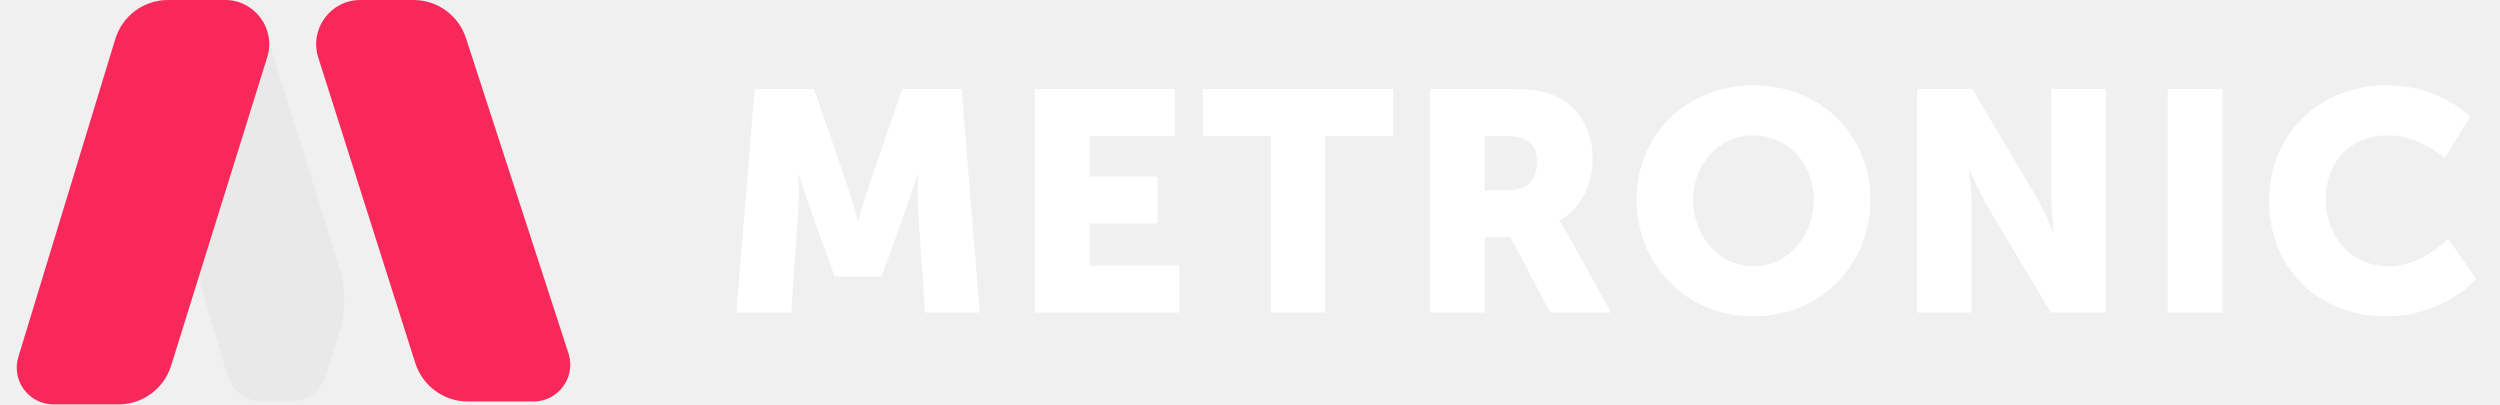
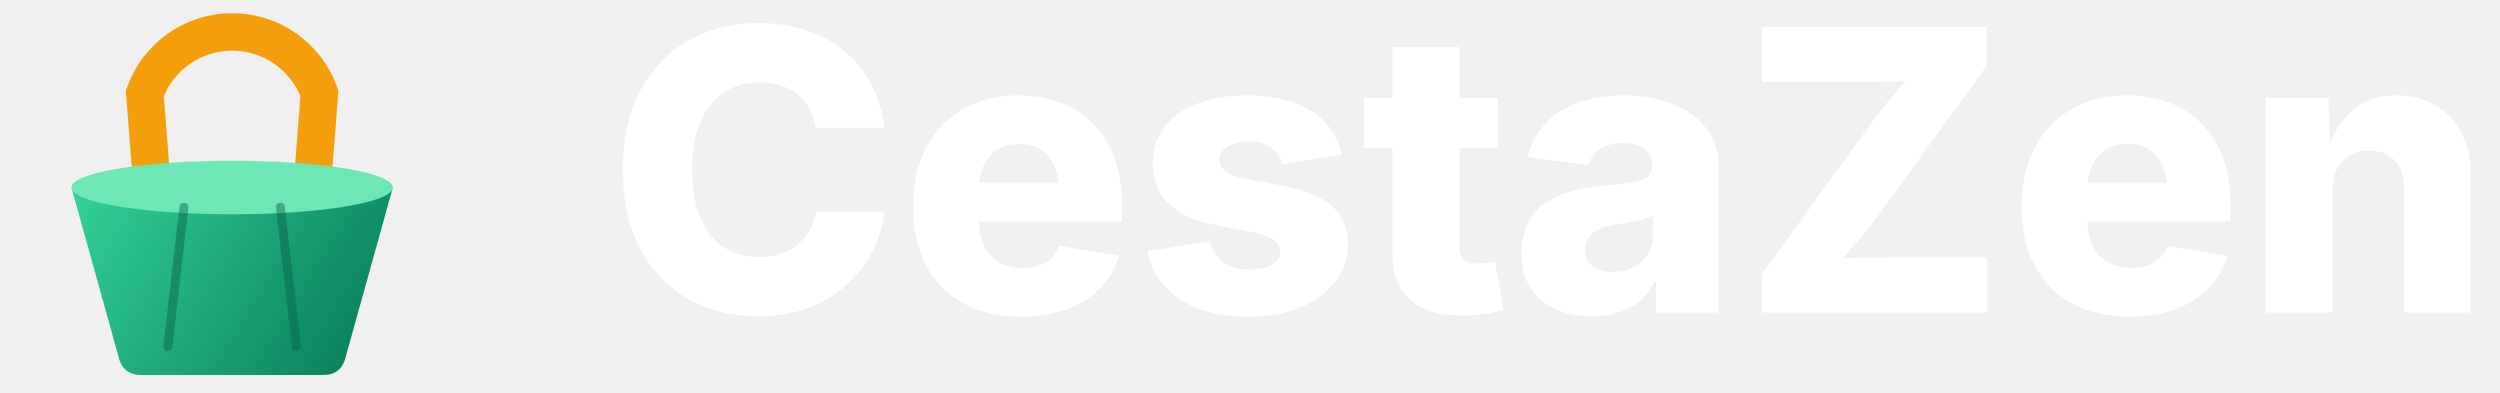
- <svg xmlns="http://www.w3.org/2000/svg" width="136" height="22" viewBox="0 0 136 22" fill="none">
-   <path d="M40.054 17H43.046L43.42 11.526C43.488 10.608 43.42 9.486 43.42 9.486H43.454C43.454 9.486 43.862 10.761 44.134 11.526L45.409 15.045H47.959L49.234 11.526C49.506 10.761 49.914 9.486 49.914 9.486H49.948C49.948 9.486 49.88 10.608 49.948 11.526L50.322 17H53.297L52.311 4.845H49.081L47.313 9.979C47.041 10.761 46.701 11.985 46.701 11.985H46.667C46.667 11.985 46.327 10.761 46.055 9.979L44.287 4.845H41.057L40.054 17ZM56.294 17H64.148V14.45H59.269V12.155H62.975V9.605H59.269V7.395H63.91V4.845H56.294V17ZM69.128 17H72.103V7.395H75.792V4.845H65.439V7.395H69.128V17ZM77.801 17H80.776V12.903H82.17L84.329 17H87.644L85.281 12.75C84.992 12.24 84.822 12.019 84.822 12.019V11.985C86.029 11.373 86.641 9.962 86.641 8.67C86.641 6.902 85.774 5.661 84.397 5.134C83.87 4.93 83.275 4.845 82.034 4.845H77.801V17ZM80.776 10.353V7.395H81.779C83.275 7.395 83.615 7.939 83.615 8.857C83.615 9.826 83.02 10.353 82.068 10.353H80.776ZM89.032 10.846C89.032 14.416 91.719 17.204 95.391 17.204C99.062 17.204 101.748 14.416 101.748 10.846C101.748 7.361 99.062 4.641 95.391 4.641C91.719 4.641 89.032 7.361 89.032 10.846ZM92.109 10.846C92.109 8.857 93.572 7.361 95.391 7.361C97.21 7.361 98.671 8.857 98.671 10.846C98.671 12.92 97.21 14.484 95.391 14.484C93.572 14.484 92.109 12.92 92.109 10.846ZM104.288 17H107.263V11.339C107.263 10.574 107.127 9.265 107.127 9.265H107.161C107.161 9.265 107.705 10.54 108.181 11.339L111.564 17H114.556V4.845H111.581V10.523C111.581 11.288 111.717 12.597 111.717 12.597H111.683C111.683 12.597 111.139 11.322 110.663 10.523L107.297 4.845H104.288V17ZM117.929 17H120.904V4.845H117.929V17ZM123.434 10.897C123.434 14.501 126.001 17.204 129.809 17.204C132.988 17.204 134.705 15.164 134.705 15.164L133.175 12.988C133.175 12.988 131.781 14.484 129.945 14.484C127.701 14.484 126.511 12.631 126.511 10.829C126.511 9.078 127.616 7.361 129.945 7.361C131.628 7.361 132.988 8.602 132.988 8.602L134.365 6.358C134.365 6.358 132.818 4.641 129.809 4.641C126.154 4.641 123.434 7.361 123.434 10.897Z" fill="white" />
-   <path d="M25.348 2.072L30.925 19.222C31.345 20.514 30.382 21.841 29.023 21.841H25.45C24.143 21.841 22.986 20.994 22.591 19.748L17.313 3.126C16.822 1.579 17.977 0 19.6 0H22.495C23.794 0 24.946 0.837 25.348 2.072Z" fill="#F8285A" />
-   <path d="M18.459 14.534L14.4 1.534C14.115 0.621 13.27 0 12.314 0C11.383 0 10.616 0.729 10.569 1.659L10.086 11.136C10.039 12.048 10.149 12.962 10.411 13.836L12.378 20.414C12.632 21.261 13.411 21.841 14.294 21.841H15.807C16.678 21.841 17.448 21.277 17.713 20.448L18.448 18.144C18.822 16.97 18.826 15.71 18.459 14.534Z" fill="#E9E9E9" />
-   <path d="M9.14 0H12.246C13.864 0 15.018 1.569 14.537 3.114L9.309 19.892C8.918 21.146 7.758 22 6.445 22H2.912C1.568 22 0.607 20.702 0.999 19.417L6.271 2.125C6.656 0.863 7.82 0 9.14 0Z" fill="#F8285A" />
+ <svg xmlns="http://www.w3.org/2000/svg" width="140" height="22" viewBox="0 0 140 22" fill="none">
+   <defs>
+     <linearGradient id="basketGrad" x1="4" y1="10" x2="22" y2="21" gradientUnits="userSpaceOnUse">
+       <stop offset="0" stop-color="#34D399" />
+       <stop offset="1" stop-color="#047857" />
+     </linearGradient>
+   </defs>
+   <path d="M8.5 10.2 L8.11 5.22 A5.2 5.2 0 0 1 17.89 5.22 L17.5 10.2" fill="none" stroke="#F59E0B" stroke-width="2.1" stroke-linecap="round" />
+   <path d="M4 10.5 L22 10.5 L19.3 20.2 Q19 21 18.1 21 L7.9 21 Q7 21 6.7 20.2 Z" fill="url(#basketGrad)" />
+   <ellipse cx="13" cy="10.5" rx="9" ry="1.5" fill="#6EE7B7" />
+   <line x1="10.3" y1="11.6" x2="9.4" y2="19.4" stroke="#065F46" stroke-width="0.5" stroke-linecap="round" opacity="0.45" />
+   <line x1="15.7" y1="11.6" x2="16.6" y2="19.4" stroke="#065F46" stroke-width="0.5" stroke-linecap="round" opacity="0.45" />
+   <g transform="translate(34,0)">
+     <path d="M8.45 17.71Q6.29 17.71 4.58 16.76Q2.87 15.80 1.87 13.97Q0.88 12.13 0.88 9.51Q0.88 6.87 1.88 5.03Q2.89 3.20 4.61 2.24Q6.32 1.29 8.45 1.29Q9.88 1.29 11.09 1.68Q12.31 2.07 13.24 2.82Q14.17 3.57 14.76 4.66Q15.34 5.75 15.52 7.15L11.68 7.15Q11.59 6.56 11.33 6.09Q11.07 5.62 10.67 5.29Q10.27 4.96 9.73 4.79Q9.19 4.61 8.55 4.61Q7.38 4.61 6.52 5.19Q5.67 5.77 5.21 6.86Q4.76 7.95 4.76 9.51Q4.76 11.11 5.22 12.20Q5.69 13.29 6.53 13.84Q7.38 14.39 8.53 14.39Q9.17 14.39 9.71 14.21Q10.24 14.04 10.65 13.71Q11.06 13.38 11.33 12.91Q11.60 12.44 11.69 11.85L15.53 11.85Q15.42 12.93 14.92 13.96Q14.41 15 13.51 15.85Q12.62 16.71 11.35 17.21Q10.08 17.71 8.45 17.71M23.18 17.73Q21.30 17.73 19.94 16.98Q18.58 16.23 17.85 14.85Q17.13 13.46 17.13 11.54Q17.13 9.69 17.85 8.30Q18.58 6.90 19.91 6.12Q21.24 5.34 23.04 5.34Q24.31 5.34 25.37 5.74Q26.43 6.14 27.21 6.92Q27.98 7.70 28.41 8.83Q28.83 9.97 28.83 11.47L28.83 12.41L18.46 12.41L18.46 10.23L27.05 10.23L25.30 10.75Q25.30 9.91 25.05 9.31Q24.79 8.71 24.30 8.38Q23.81 8.06 23.08 8.06Q22.35 8.06 21.84 8.39Q21.34 8.72 21.07 9.30Q20.81 9.89 20.81 10.67L20.81 12.24Q20.81 13.16 21.12 13.78Q21.42 14.40 21.97 14.70Q22.52 15.01 23.25 15.01Q23.75 15.01 24.17 14.87Q24.58 14.73 24.88 14.45Q25.17 14.17 25.32 13.77L28.66 14.32Q28.36 15.35 27.62 16.12Q26.89 16.89 25.77 17.31Q24.64 17.73 23.18 17.73M35.85 17.73Q34.32 17.73 33.14 17.29Q31.96 16.86 31.22 16.03Q30.48 15.21 30.26 14.06L33.74 13.52Q33.97 14.30 34.50 14.70Q35.04 15.09 35.99 15.09Q36.78 15.09 37.23 14.82Q37.68 14.55 37.68 14.10Q37.68 13.68 37.32 13.42Q36.96 13.17 36.21 13.02L34.12 12.61Q32.33 12.27 31.45 11.41Q30.56 10.54 30.56 9.16Q30.56 7.95 31.21 7.11Q31.86 6.26 33.05 5.80Q34.23 5.34 35.84 5.34Q37.35 5.34 38.46 5.75Q39.57 6.15 40.25 6.90Q40.93 7.64 41.14 8.67L37.83 9.20Q37.67 8.60 37.17 8.26Q36.67 7.92 35.91 7.92Q35.23 7.92 34.77 8.20Q34.30 8.47 34.30 8.93Q34.30 9.30 34.59 9.57Q34.88 9.84 35.65 9.99L37.95 10.42Q39.73 10.77 40.61 11.56Q41.48 12.36 41.48 13.67Q41.48 14.90 40.76 15.81Q40.03 16.73 38.77 17.23Q37.50 17.73 35.85 17.73M42.38 5.49L49.88 5.49L49.88 8.28L42.38 8.28L42.38 5.49M43.97 14.16L43.97 2.64L47.72 2.64L47.72 13.83Q47.72 14.30 47.95 14.53Q48.17 14.76 48.68 14.76Q48.87 14.76 49.22 14.72Q49.57 14.68 49.72 14.63L50.20 17.36Q49.57 17.54 48.98 17.61Q48.39 17.67 47.86 17.67Q45.95 17.67 44.96 16.78Q43.97 15.88 43.97 14.16M55.16 17.71Q54.01 17.71 53.12 17.32Q52.22 16.93 51.72 16.14Q51.21 15.35 51.21 14.17Q51.21 13.17 51.56 12.49Q51.91 11.80 52.53 11.37Q53.15 10.94 53.96 10.71Q54.76 10.49 55.68 10.41Q56.70 10.33 57.32 10.22Q57.94 10.12 58.23 9.92Q58.52 9.71 58.52 9.35L58.52 9.31Q58.52 8.89 58.33 8.60Q58.14 8.31 57.77 8.16Q57.41 8.01 56.89 8.01Q56.38 8.01 55.97 8.16Q55.57 8.31 55.31 8.59Q55.05 8.87 54.95 9.24L51.55 8.80Q51.79 7.77 52.48 6.99Q53.18 6.21 54.30 5.78Q55.42 5.34 56.92 5.34Q58.04 5.34 59.01 5.61Q59.98 5.87 60.71 6.38Q61.44 6.89 61.85 7.64Q62.26 8.38 62.26 9.35L62.26 17.50L58.74 17.50L58.74 15.81L58.64 15.81Q58.32 16.44 57.82 16.86Q57.32 17.27 56.66 17.49Q56 17.71 55.16 17.71M56.30 15.23Q56.93 15.23 57.44 14.98Q57.95 14.72 58.25 14.27Q58.56 13.82 58.56 13.23L58.56 12.08Q58.39 12.16 58.15 12.24Q57.91 12.31 57.62 12.37Q57.33 12.43 57.04 12.48Q56.75 12.53 56.48 12.57Q55.94 12.65 55.55 12.83Q55.16 13.01 54.96 13.30Q54.75 13.59 54.75 14Q54.75 14.40 54.96 14.67Q55.16 14.94 55.51 15.09Q55.85 15.23 56.30 15.23M77.27 17.50L64.68 17.50L64.68 15.33L70.89 6.76Q71.54 5.87 72.33 4.98Q73.12 4.10 73.92 3.22L74.18 4.44Q73.07 4.55 71.96 4.57Q70.85 4.59 69.73 4.59L64.67 4.59L64.67 1.50L77.26 1.50L77.26 3.68L71.16 12.09Q70.49 13.01 69.66 13.93Q68.84 14.86 68.01 15.78L67.75 14.56Q68.94 14.45 70.12 14.43Q71.29 14.41 72.47 14.41L77.27 14.41L77.27 17.50M85.26 17.73Q83.38 17.73 82.02 16.98Q80.65 16.23 79.93 14.85Q79.21 13.46 79.21 11.54Q79.21 9.69 79.93 8.30Q80.65 6.90 81.99 6.12Q83.32 5.34 85.12 5.34Q86.39 5.34 87.45 5.74Q88.50 6.14 89.28 6.92Q90.06 7.70 90.49 8.83Q90.91 9.97 90.91 11.47L90.91 12.41L80.54 12.41L80.54 10.23L89.13 10.23L87.38 10.75Q87.38 9.91 87.12 9.31Q86.87 8.71 86.38 8.38Q85.88 8.06 85.15 8.06Q84.42 8.06 83.92 8.39Q83.41 8.72 83.15 9.30Q82.89 9.89 82.89 10.67L82.89 12.24Q82.89 13.16 83.19 13.78Q83.50 14.40 84.05 14.70Q84.60 15.01 85.33 15.01Q85.83 15.01 86.24 14.87Q86.66 14.73 86.95 14.45Q87.25 14.17 87.40 13.77L90.74 14.32Q90.44 15.35 89.70 16.12Q88.97 16.89 87.84 17.31Q86.72 17.73 85.26 17.73M96.62 10.65L96.62 17.50L92.87 17.50L92.87 5.49L96.40 5.49L96.47 8.52L96.31 8.52Q96.75 7.09 97.69 6.22Q98.63 5.34 100.22 5.34Q101.48 5.34 102.41 5.90Q103.34 6.46 103.86 7.48Q104.38 8.50 104.38 9.85L104.38 17.50L100.63 17.50L100.63 10.58Q100.63 9.58 100.11 9Q99.60 8.43 98.67 8.43Q98.07 8.43 97.61 8.69Q97.14 8.95 96.88 9.45Q96.62 9.94 96.62 10.65" fill="#FFFFFF" />
+   </g>
</svg>
